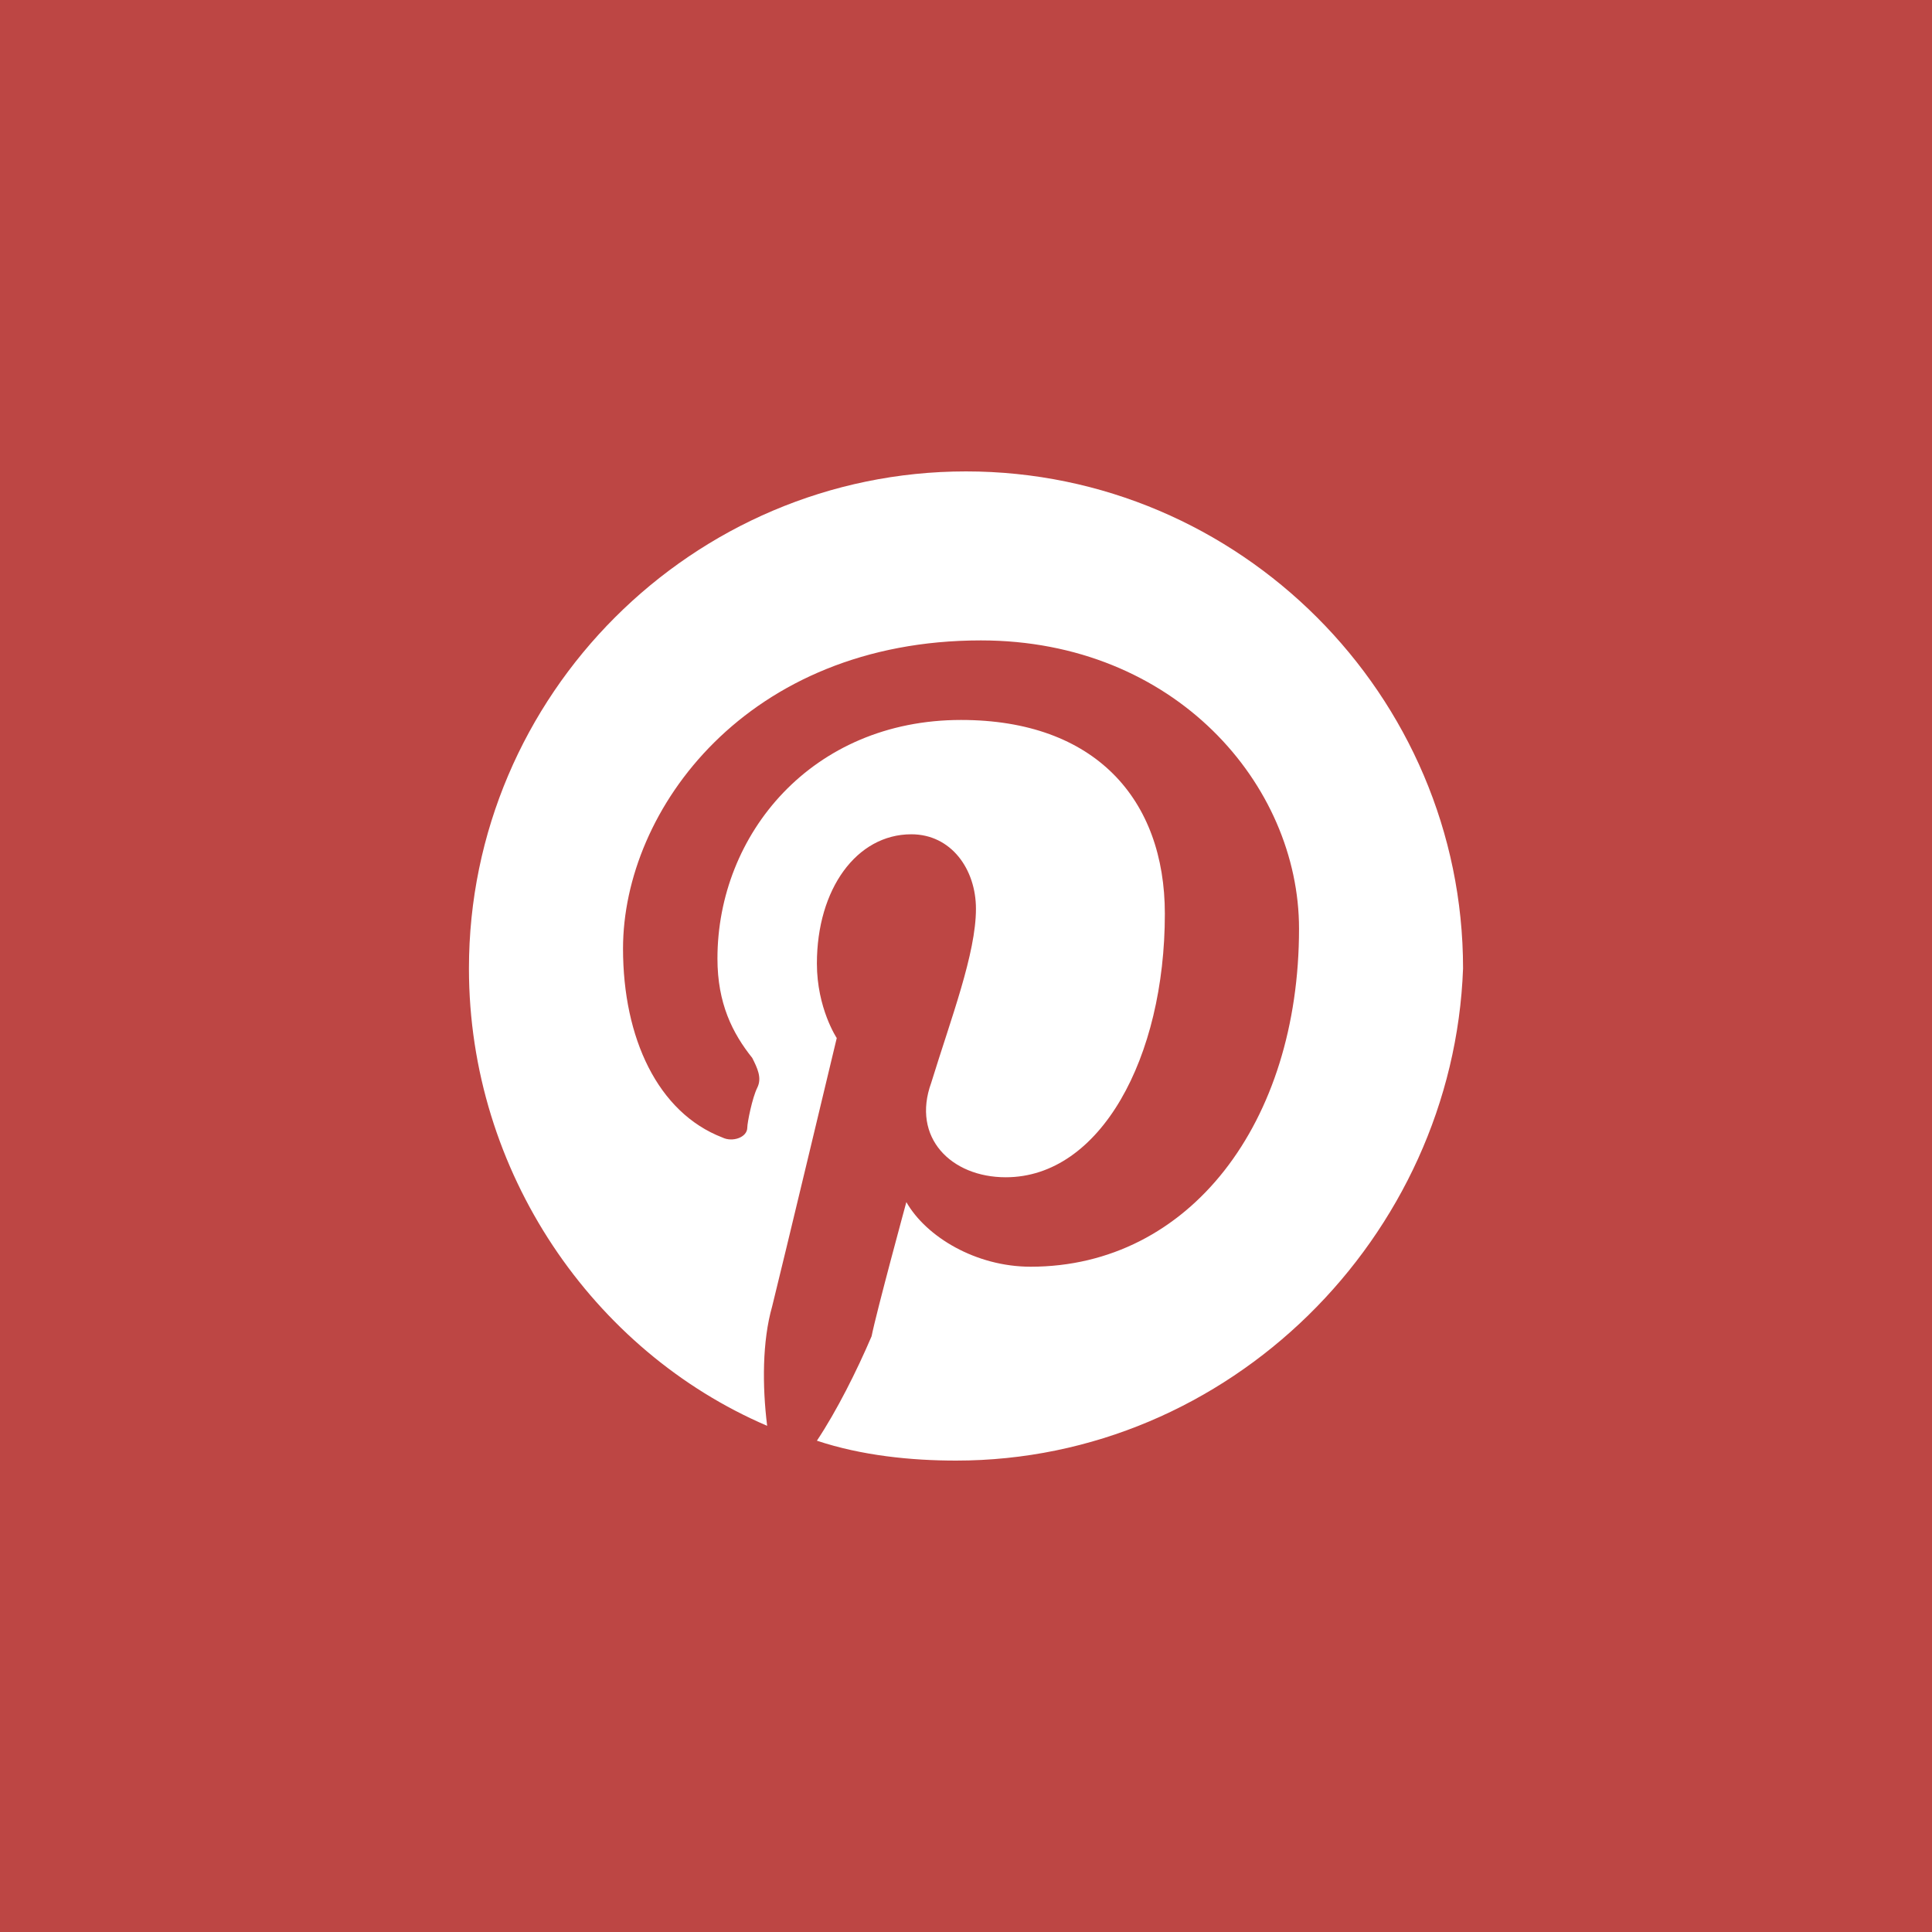
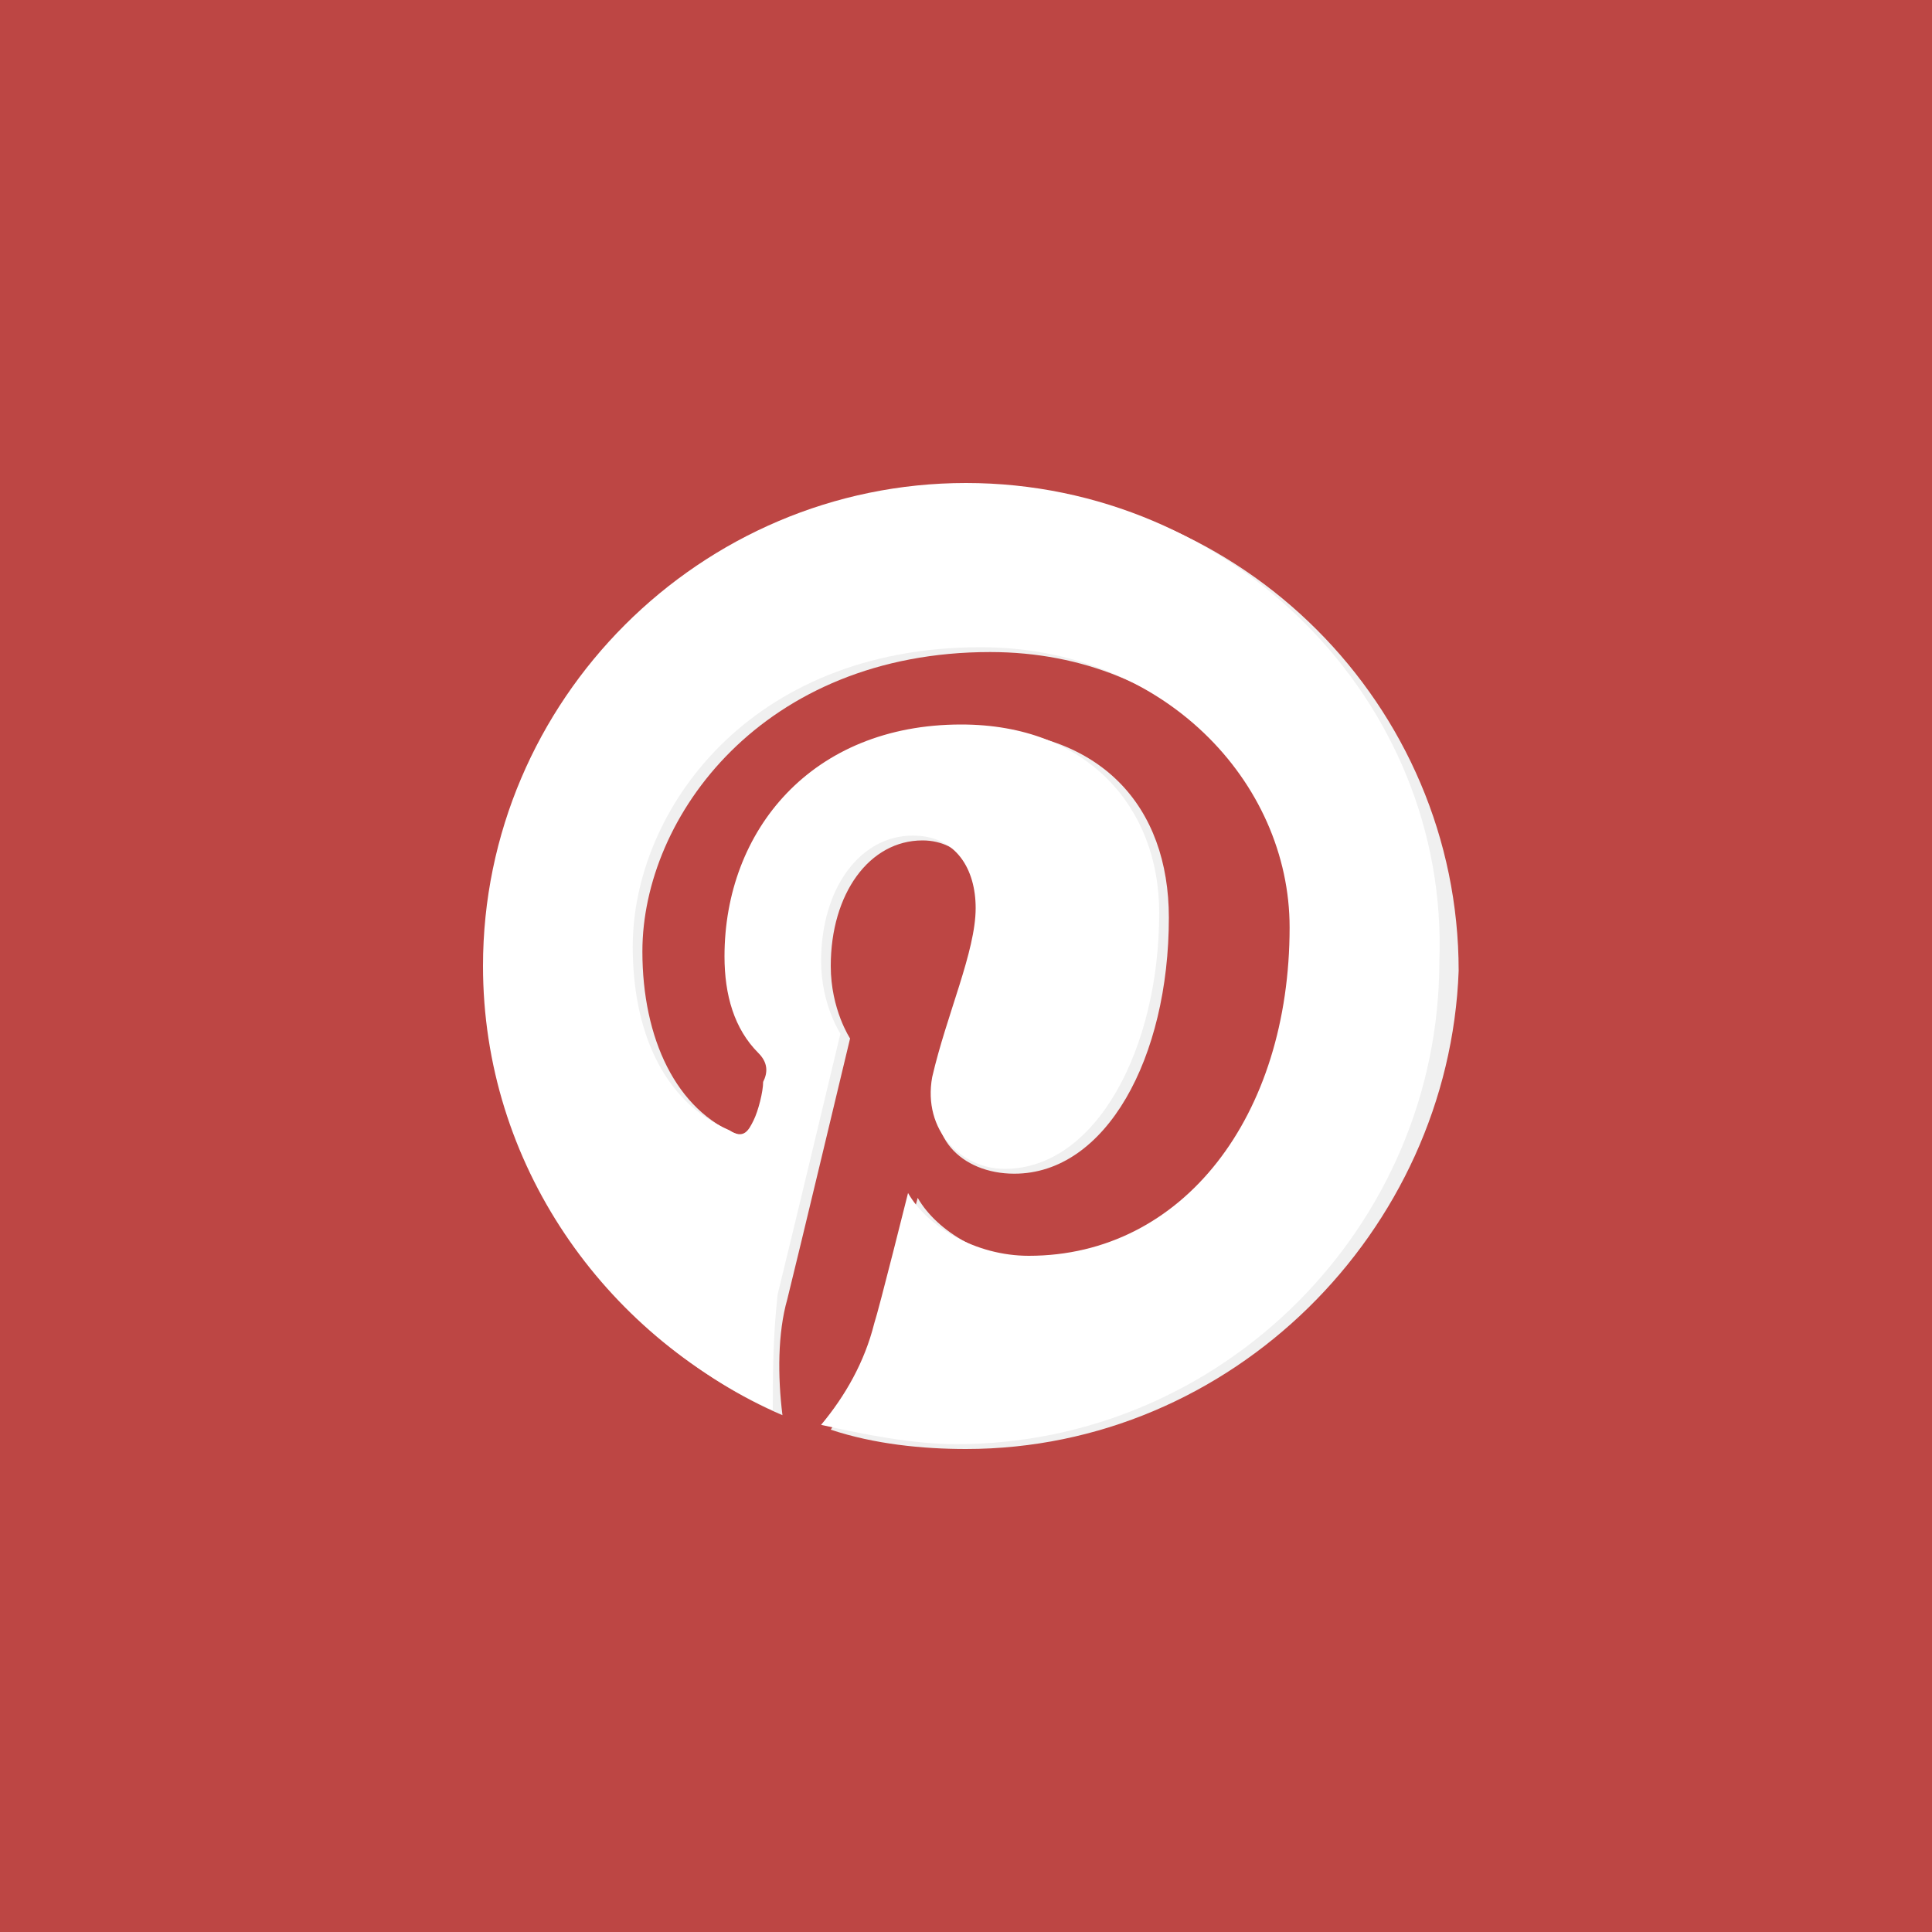
- <svg xmlns="http://www.w3.org/2000/svg" width="40px" height="40px" viewBox="0 0 40 40" version="1.1">
-   <defs />
-   <g id="Icon" stroke="none" stroke-width="1" fill="none" fill-rule="evenodd">
-     <g id="Social-media-Icons" transform="translate(-77, -457)">
-       <g id="pinterest-copy" transform="translate(77, 457)">
-         <path d="M0,0 L0,40 L40,40 L40,0 L0,0 L0,0 Z" id="bg" fill="#BD4644" />
-         <path d="M19.794,30.24 C18.868,30.24 17.839,30.137 16.913,29.828 C17.324,29.211 17.736,28.388 18.045,27.667 C18.148,27.153 18.765,24.888 18.765,24.888 C19.177,25.609 20.206,26.226 21.338,26.226 C24.631,26.226 26.895,23.242 26.895,19.228 C26.895,16.244 24.322,13.259 20.309,13.259 C15.472,13.259 12.899,16.758 12.899,19.64 C12.899,21.492 13.619,23.036 14.957,23.551 C15.163,23.653 15.472,23.551 15.472,23.345 C15.472,23.242 15.575,22.727 15.678,22.521 C15.781,22.316 15.678,22.11 15.575,21.904 C15.163,21.389 14.854,20.772 14.854,19.846 C14.854,17.273 16.81,14.906 19.897,14.906 C22.676,14.906 24.117,16.552 24.117,18.919 C24.117,21.904 22.779,24.374 20.823,24.374 C19.691,24.374 18.868,23.551 19.28,22.418 C19.691,21.081 20.206,19.743 20.206,18.816 C20.206,17.993 19.691,17.273 18.868,17.273 C17.736,17.273 16.913,18.405 16.913,19.949 C16.913,20.875 17.324,21.492 17.324,21.492 C17.324,21.492 16.192,26.226 15.986,27.05 C15.781,27.77 15.781,28.696 15.883,29.52 C12.281,27.976 9.709,24.271 9.709,20.051 C9.709,14.391 14.34,9.76 20,9.76 C25.66,9.76 30.291,14.391 30.291,20.051 C30.086,25.609 25.454,30.24 19.794,30.24 L19.794,30.24 Z" id="icon" fill="#FFFFFF" />
-       </g>
-     </g>
-   </g>
+ <svg xmlns="http://www.w3.org/2000/svg" viewBox="20 0 40 40">
+   <path fill="#BD4644" d="M20 0v40h40V0H20zm20 30c-.9 0-1.9-.1-2.8-.4.4-.6.8-1.4 1.1-2.1.1-.5.7-2.7.7-2.7.4.7 1.4 1.3 2.5 1.3 3.2 0 5.4-2.9 5.4-6.8 0-2.9-2.5-5.8-6.4-5.8-4.7 0-7.2 3.4-7.2 6.2 0 1.8.7 3.3 2 3.8.2.1.5 0 .5-.2 0-.1.1-.6.2-.8.1-.2 0-.4-.1-.6-.4-.5-.7-1.1-.7-2 0-2.5 1.9-4.8 4.9-4.8 2.7 0 4.1 1.6 4.1 3.9 0 2.9-1.3 5.3-3.2 5.3-1.1 0-1.9-.8-1.5-1.9.4-1.3.9-2.6.9-3.5 0-.8-.5-1.5-1.3-1.5-1.1 0-1.9 1.1-1.9 2.6 0 .9.4 1.5.4 1.5s-1.1 4.6-1.3 5.4c-.2.7-.2 1.6-.1 2.4-3.5-1.5-6-5.1-6-9.2 0-5.5 4.5-10 10-10s10 4.5 10 10C50 25.5 45.5 30 40 30z" />
+   <path fill="#FFF" d="M40 10c-5.5 0-10 4.5-10 10 0 4.1 2.5 7.6 6 9.2 0-.7 0-1.5.1-2.4.2-.8 1.3-5.4 1.3-5.4s-.4-.6-.4-1.5c0-1.5.8-2.6 1.9-2.6.9 0 1.3.7 1.3 1.5 0 .9-.6 2.2-.9 3.5-.2 1.1.6 1.9 1.5 1.9 1.9 0 3.2-2.5 3.2-5.3 0-2.2-1.5-3.9-4.1-3.9-3.1 0-4.9 2.2-4.9 4.8 0 .8.2 1.5.7 2 .2.2.2.4.1.6 0 .2-.1.6-.2.8-.1.2-.2.4-.5.2-1.4-.6-2-2.1-2-3.8 0-2.8 2.4-6.2 7.2-6.2 3.8 0 6.4 2.8 6.4 5.8 0 3.9-2.2 6.8-5.4 6.8-1.1 0-2.1-.6-2.5-1.3 0 0-.6 2.4-.7 2.7-.2.8-.6 1.5-1.1 2.1.9.2 1.9.4 2.8.4 5.5 0 10-4.5 10-10C50 14.5 45.5 10 40 10z" />
</svg>
